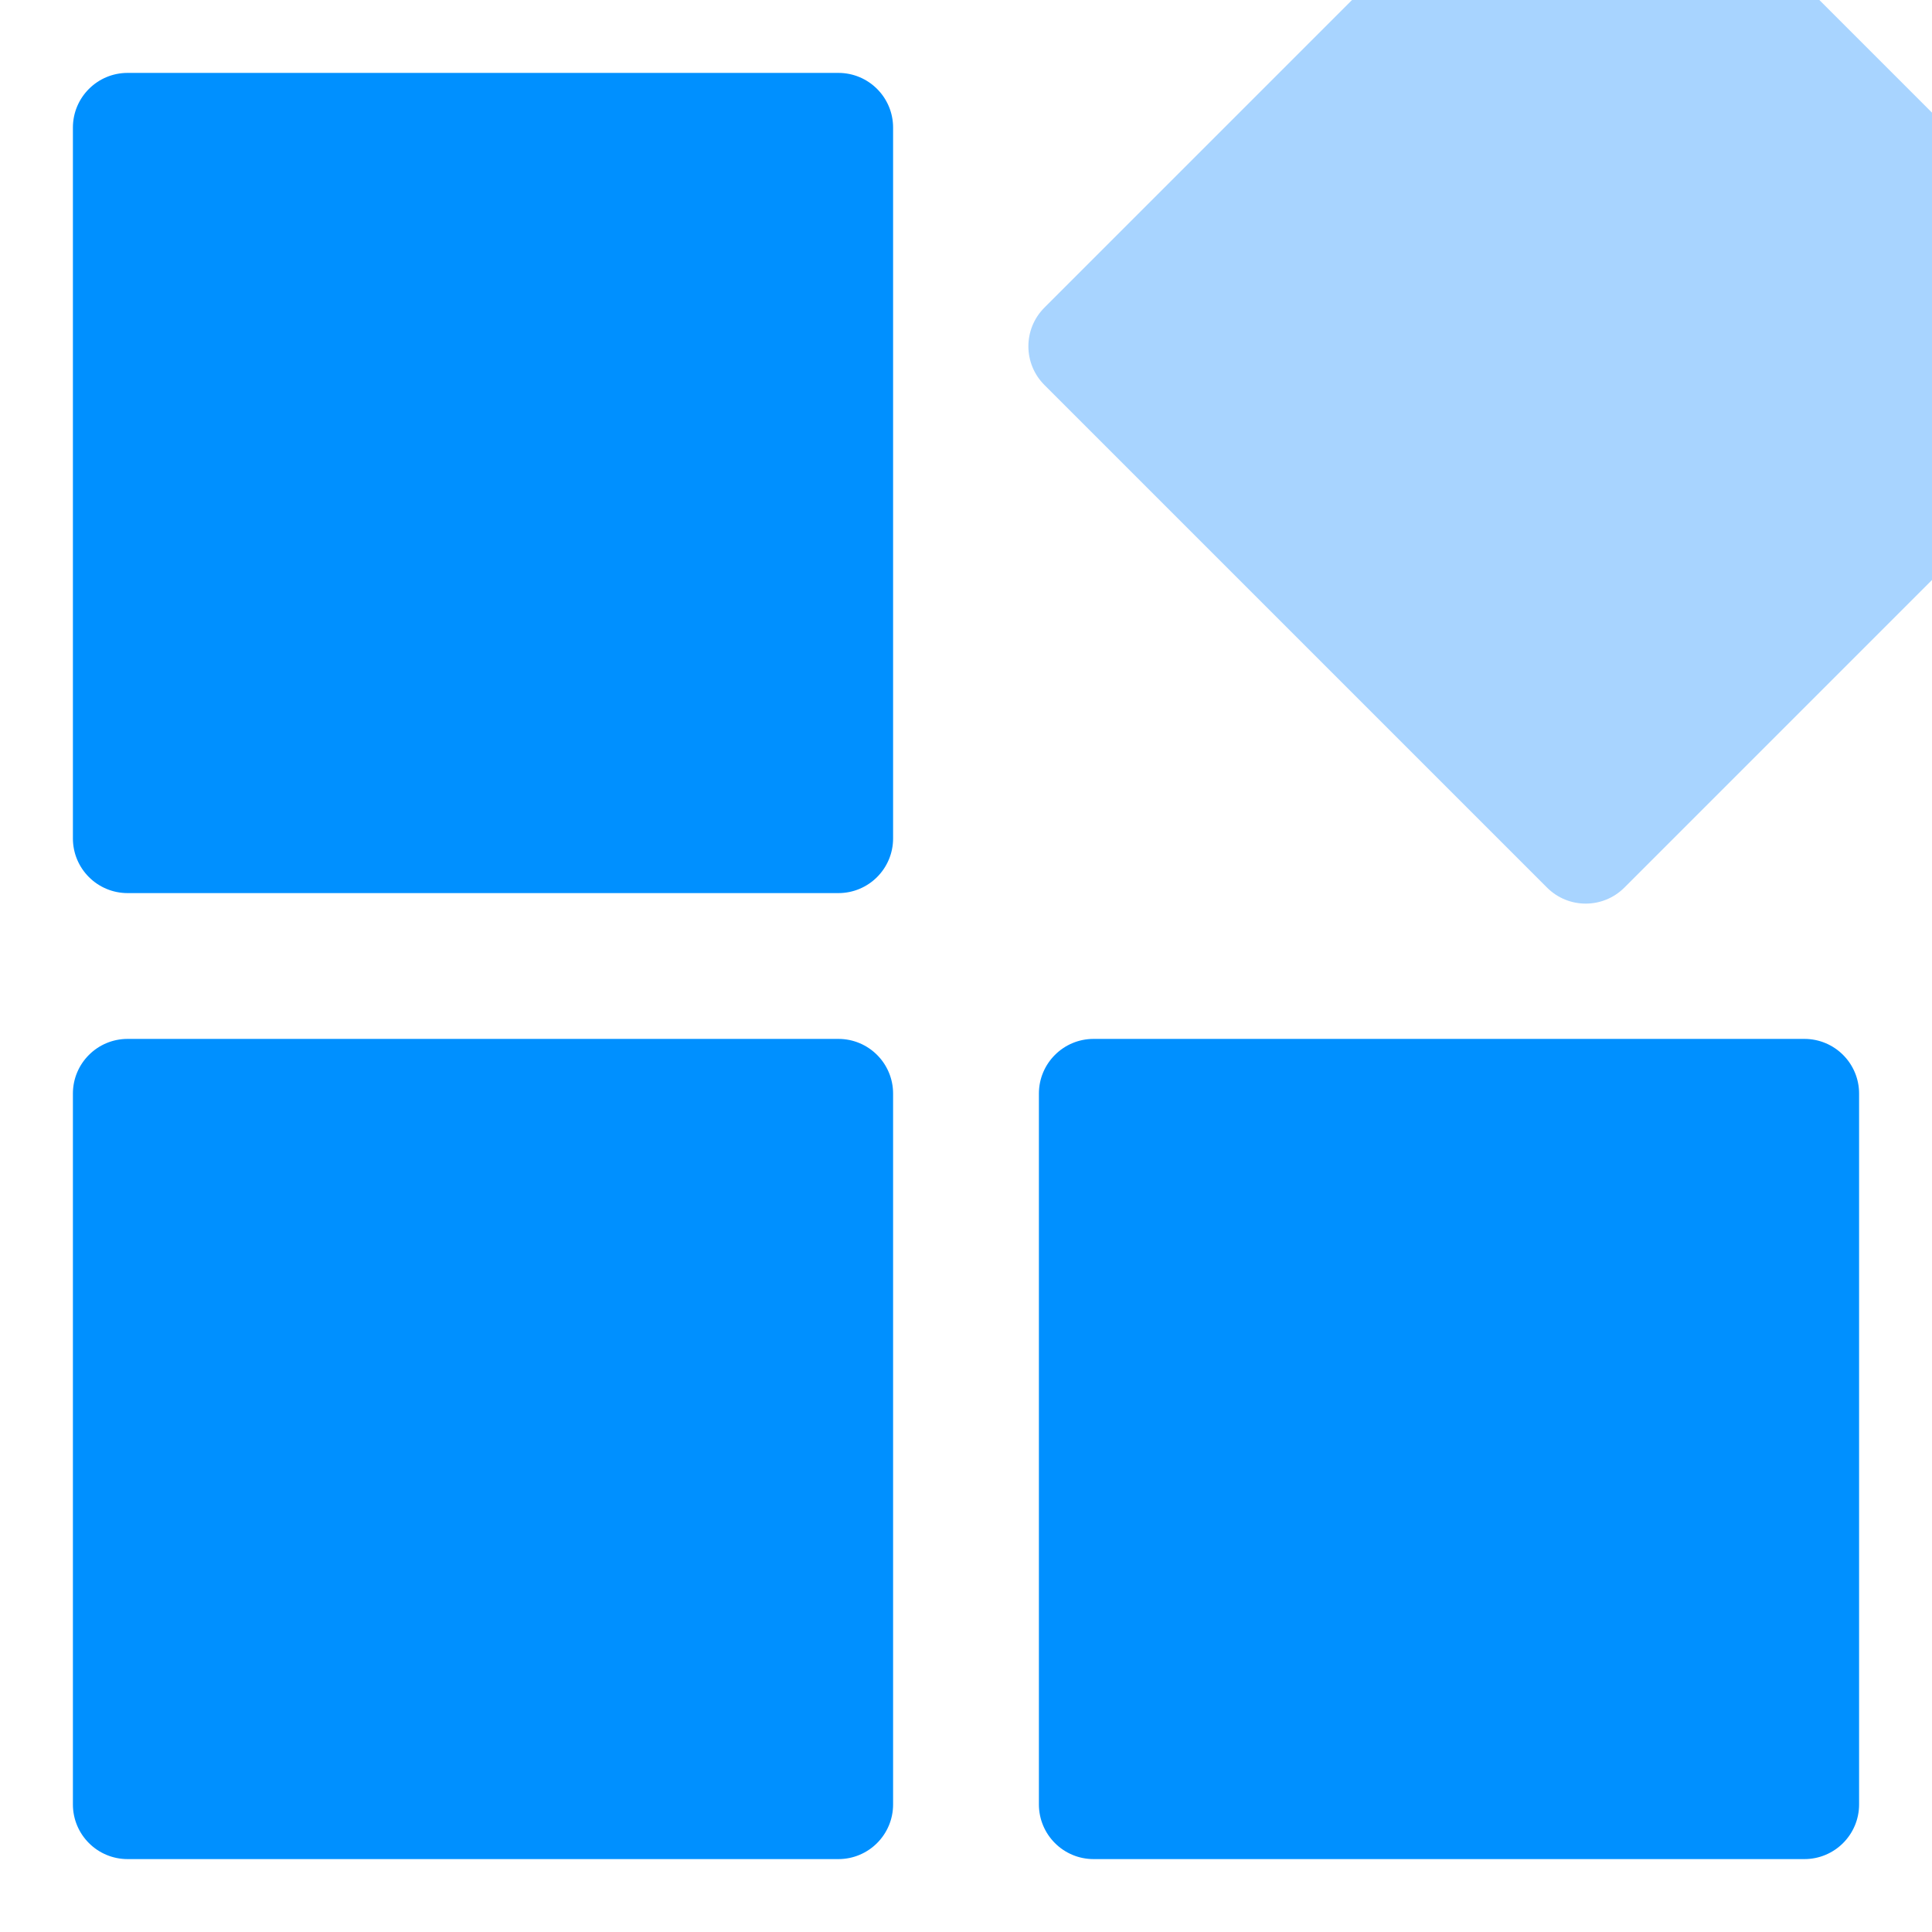
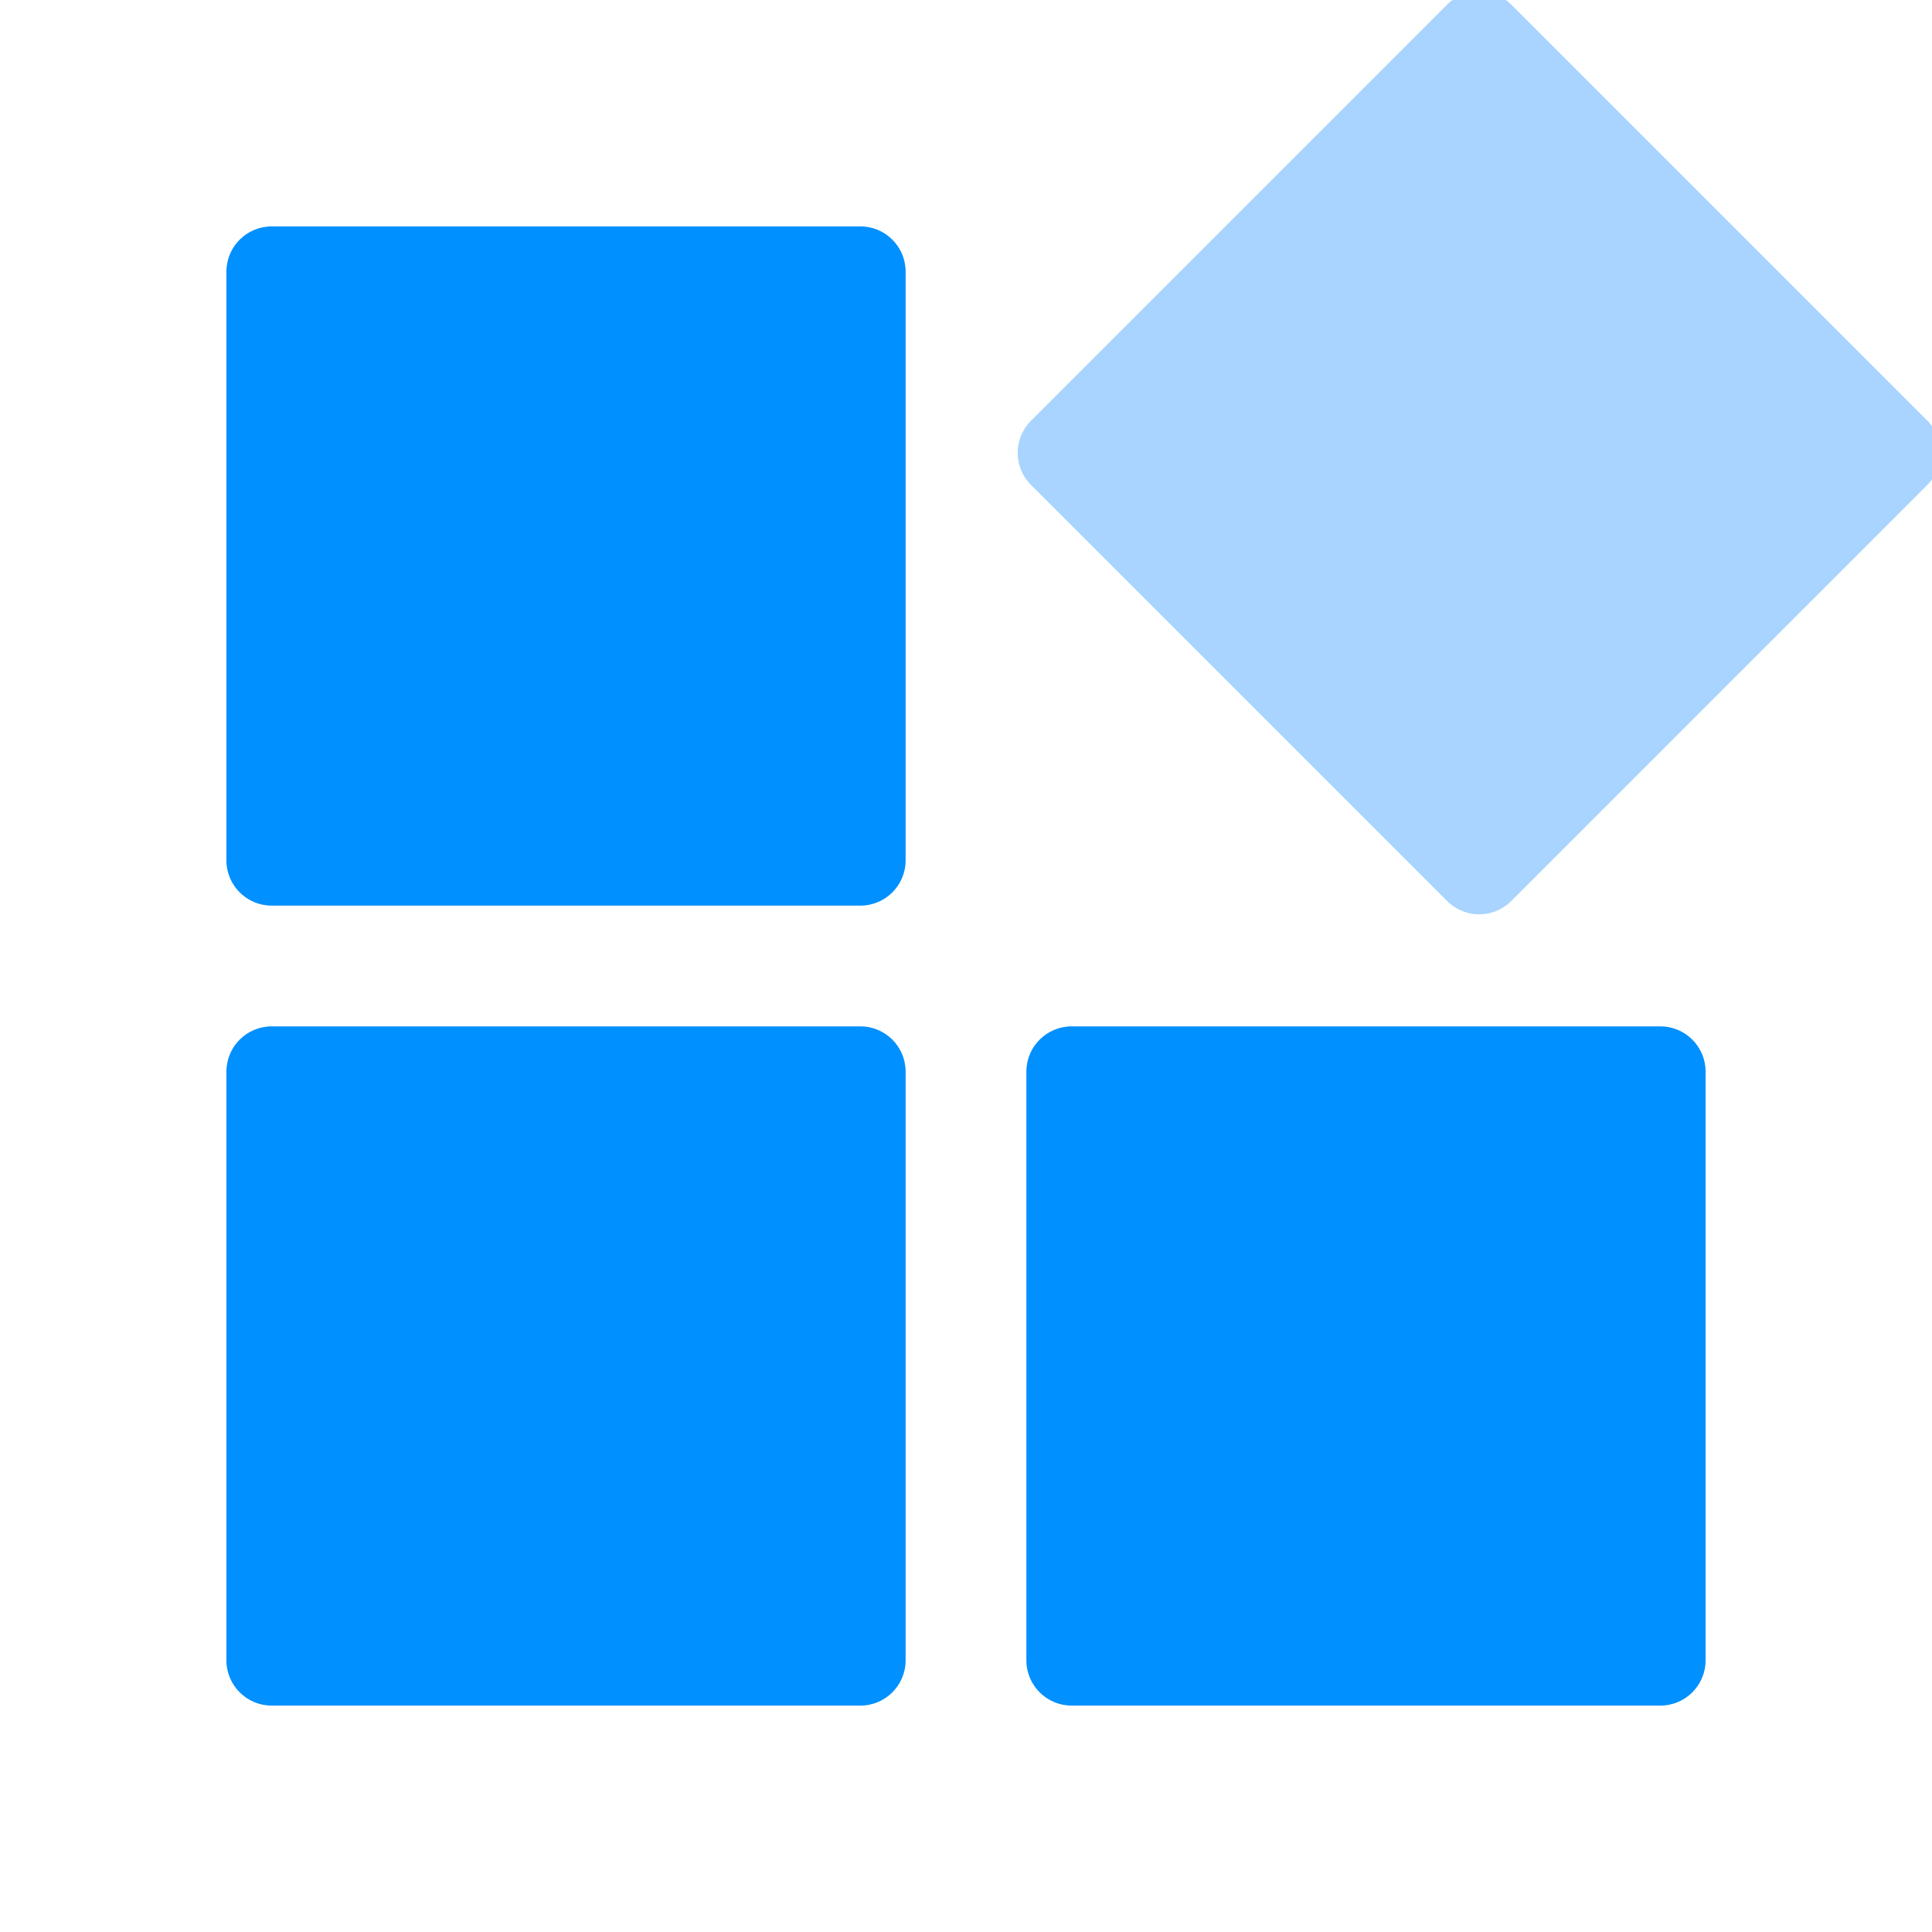
- <svg xmlns="http://www.w3.org/2000/svg" viewBox="0 0 212 212">
-   <rect x="8" y="8" width="90" height="90" rx="6" fill="#0090FF" />
-   <rect x="8" y="114" width="90" height="90" rx="6" fill="#0090FF" />
-   <rect x="114" y="114" width="90" height="90" rx="6" fill="#0090FF" />
-   <rect x="129" y="-7" width="90" height="90" rx="6" fill="#A8D4FF" transform="rotate(45 174 38)" />
+ <svg xmlns="http://www.w3.org/2000/svg" viewBox="0 0 256 256">
+   <rect x="30" y="30" width="90" height="90" rx="6" fill="#0090FF" />
+   <rect x="30" y="136" width="90" height="90" rx="6" fill="#0090FF" />
+   <rect x="136" y="136" width="90" height="90" rx="6" fill="#0090FF" />
+   <rect x="151" y="15" width="90" height="90" rx="6" fill="#A8D4FF" transform="rotate(45 196 60)" />
</svg>
